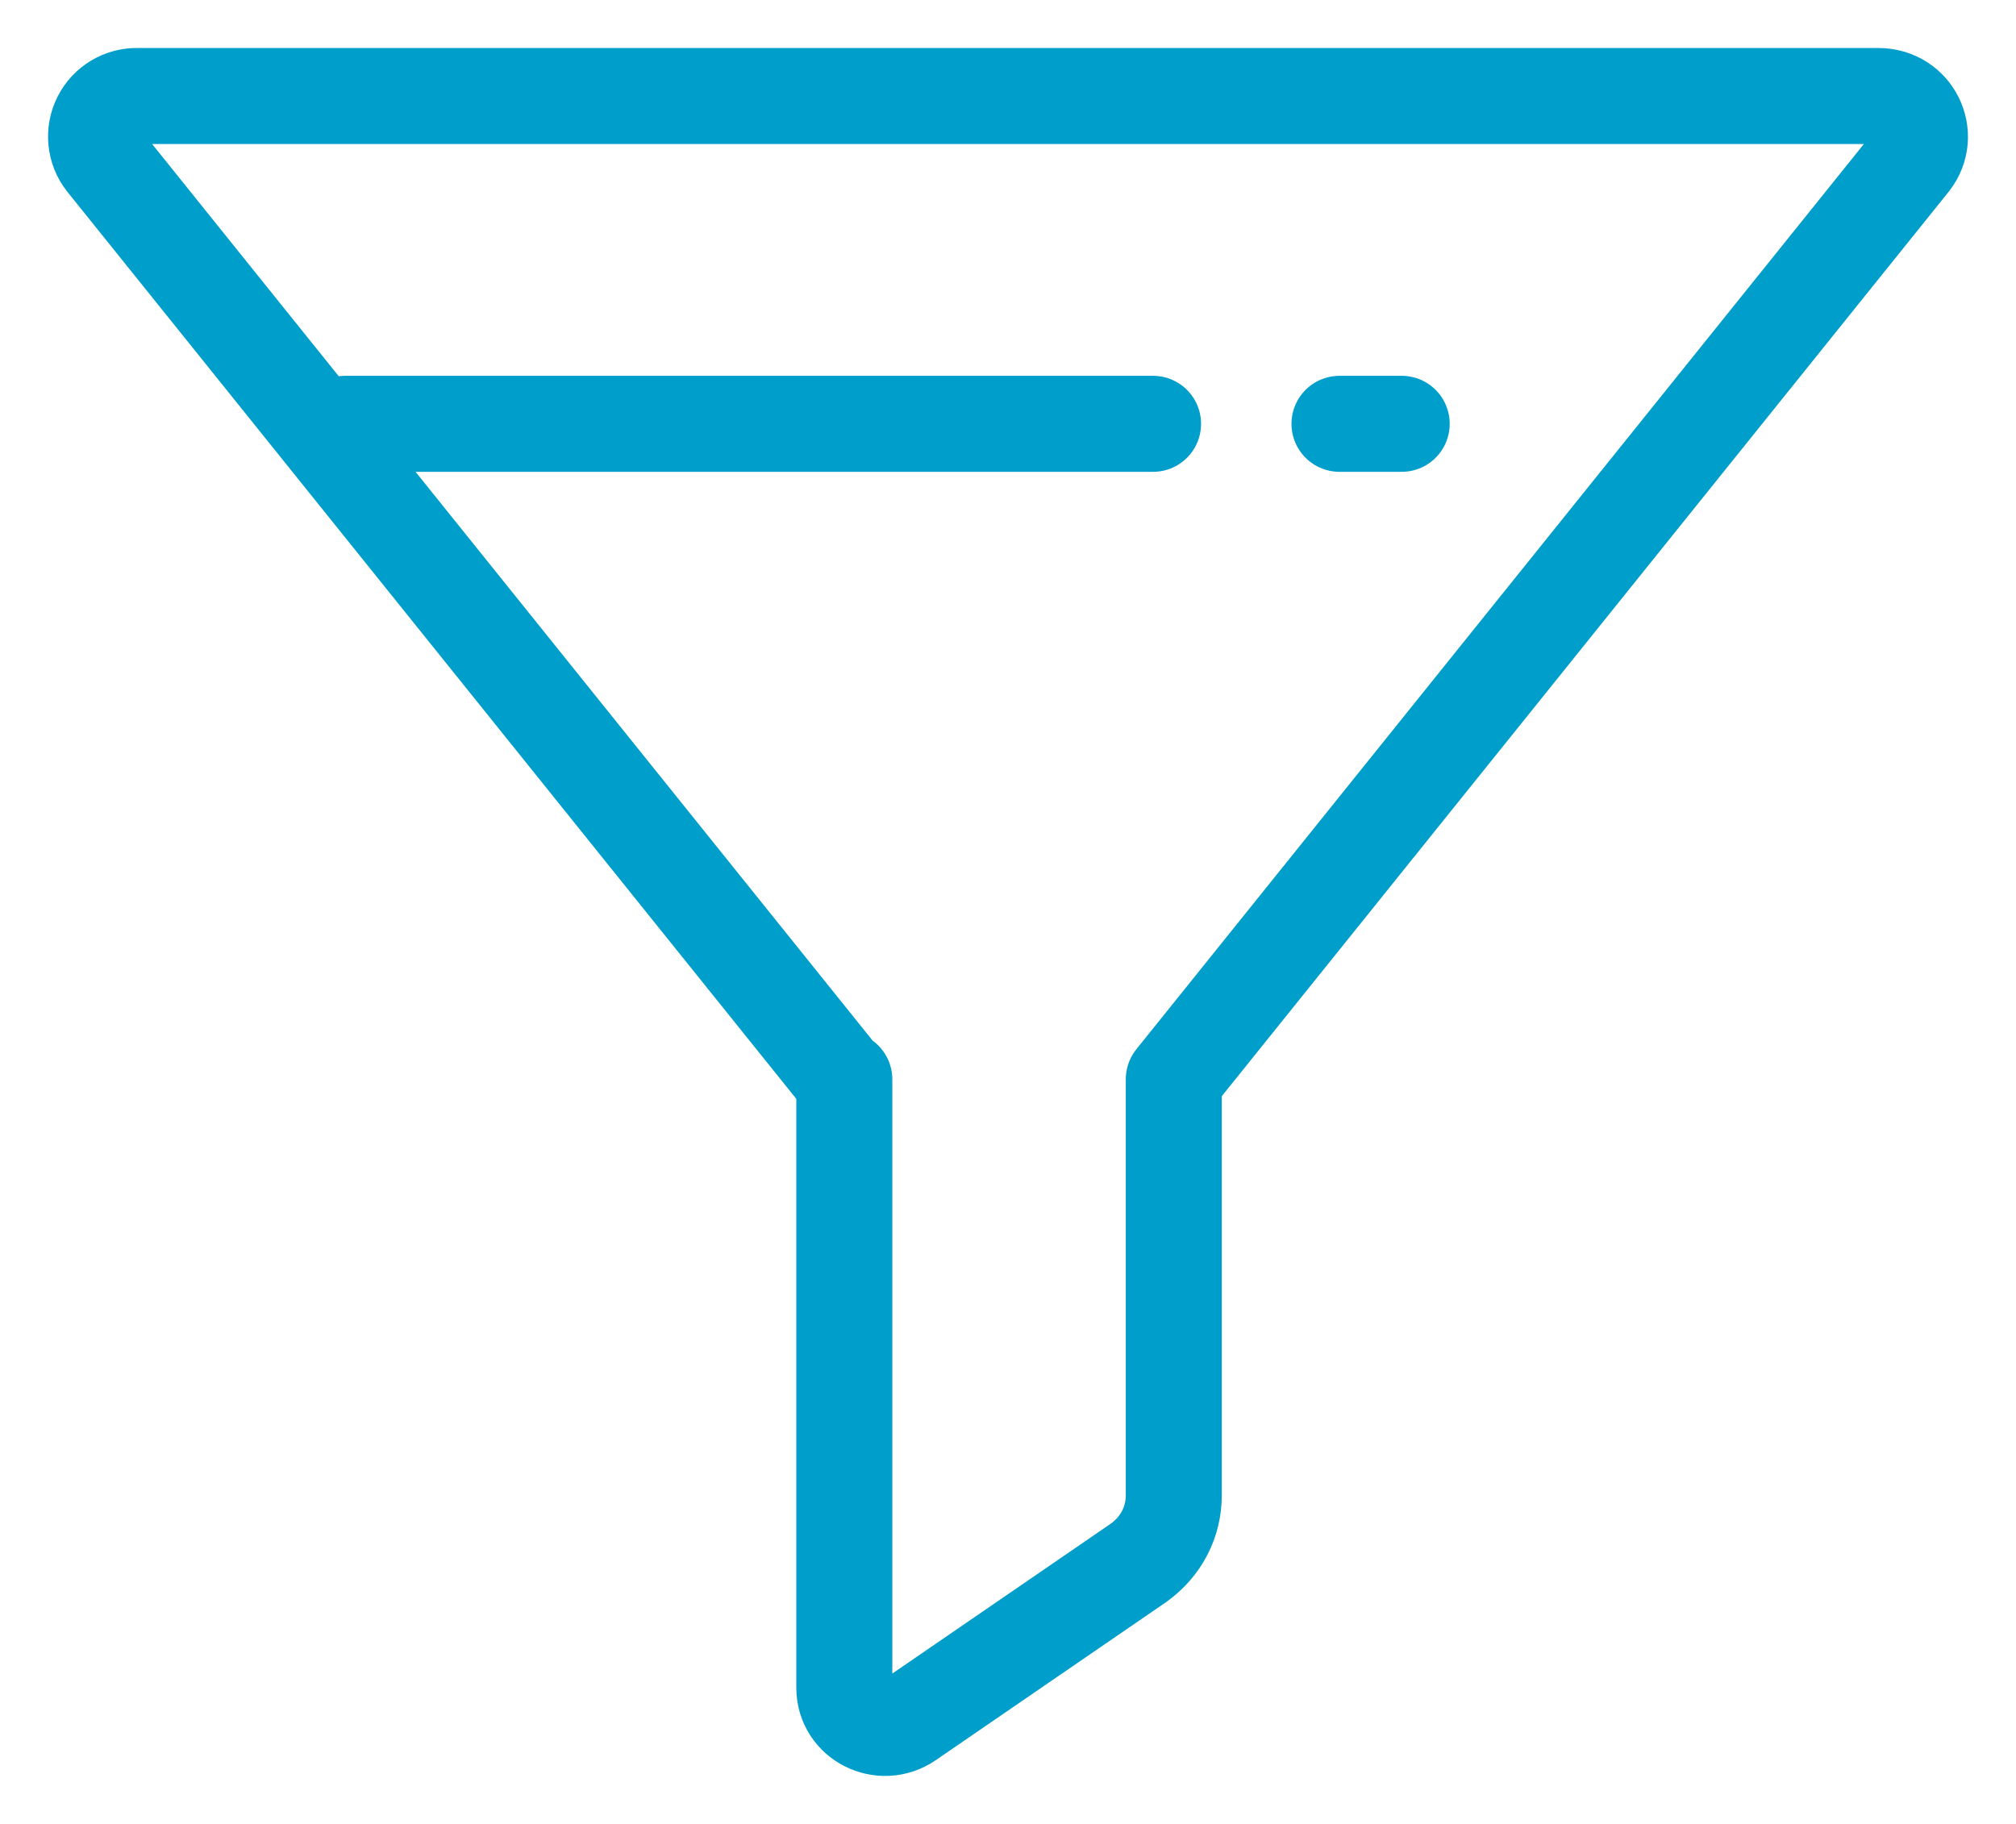
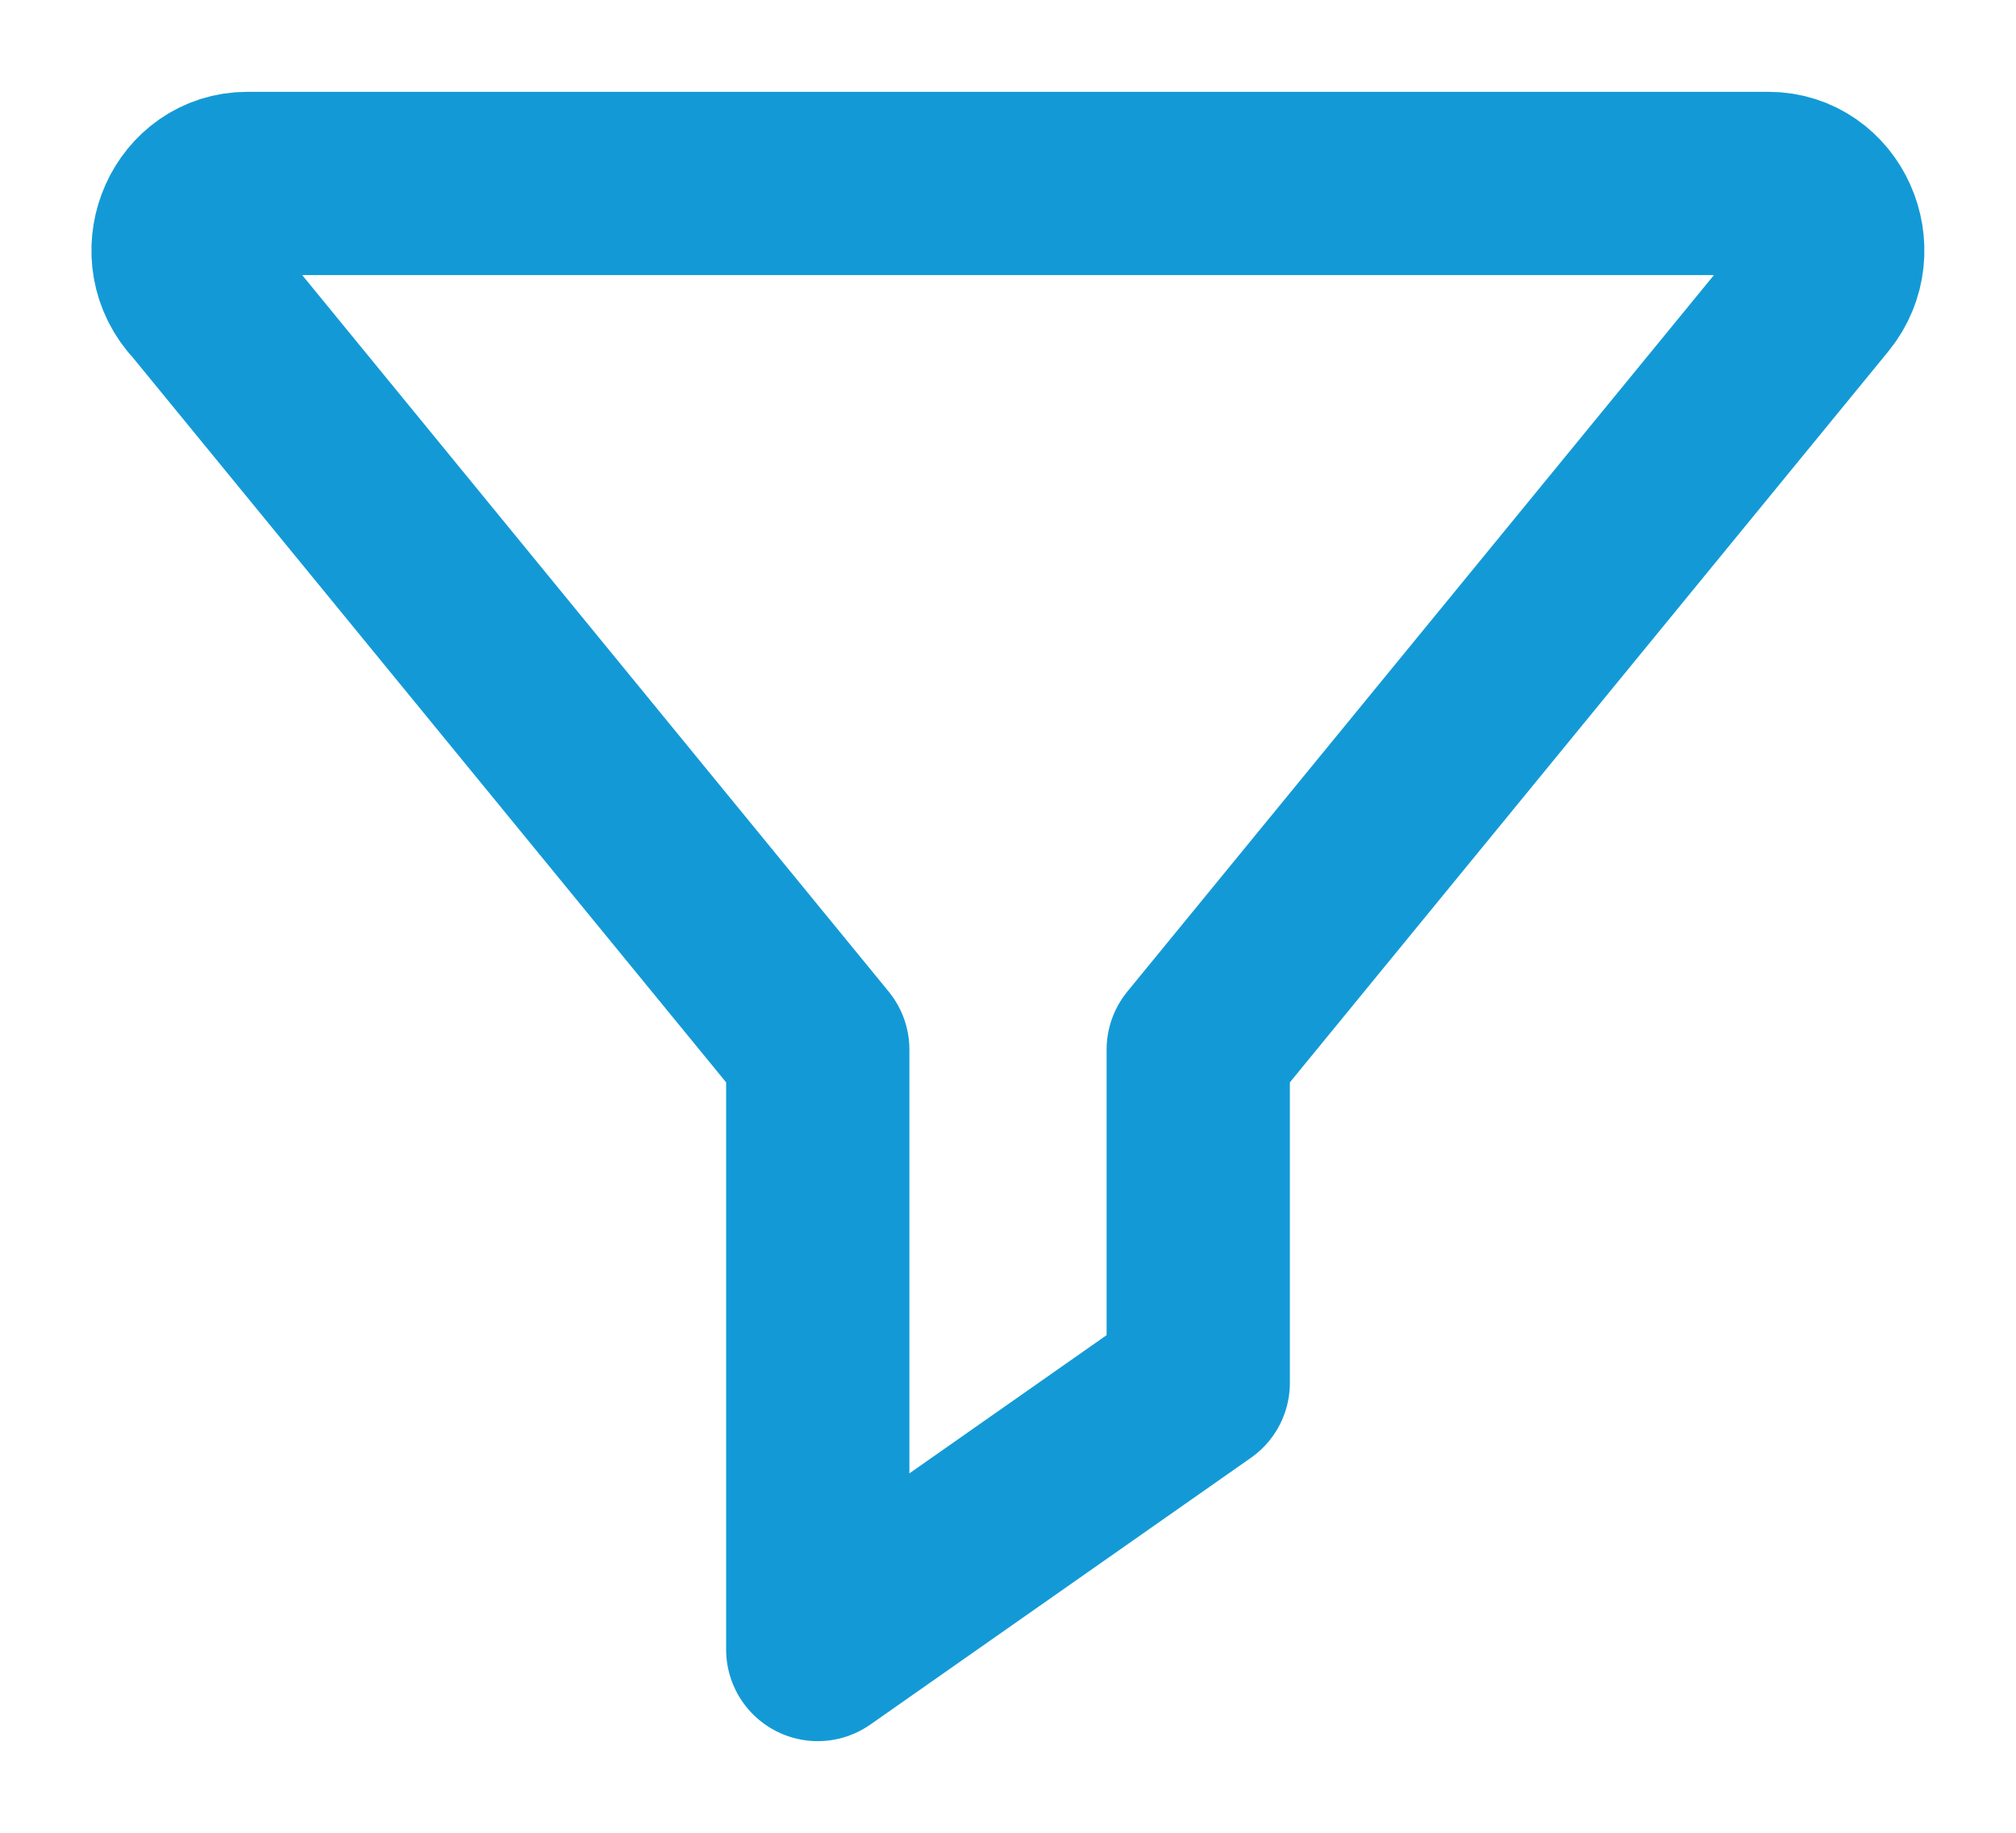
- <svg xmlns="http://www.w3.org/2000/svg" width="21" height="19" fill="none">
-   <path d="M13.953 4.415h.648m-11.007 0h8.417m-3.238 6.829L1.09 1.683A.423.423 0 0 1 1.435 1h18.13c.366 0 .56.405.345.683l-7.683 9.56v4.333c0 .278-.13.534-.367.704l-2.396 1.644c-.28.192-.669 0-.669-.342v-6.338h-.022Z" stroke="#009ECB" stroke-miterlimit="10" stroke-linecap="round" stroke-linejoin="round" />
+ <svg xmlns="http://www.w3.org/2000/svg" width="11" height="10" fill="none">
+   <path stroke="#139AD6" stroke-linecap="round" stroke-linejoin="round" stroke-miterlimit="10" d="m1.083 1.599 3.379 4.128V9l2.076-1.455V5.727L9.917 1.6c.192-.237.03-.599-.268-.599H1.35c-.298 0-.46.362-.268.599Z" />
</svg>
